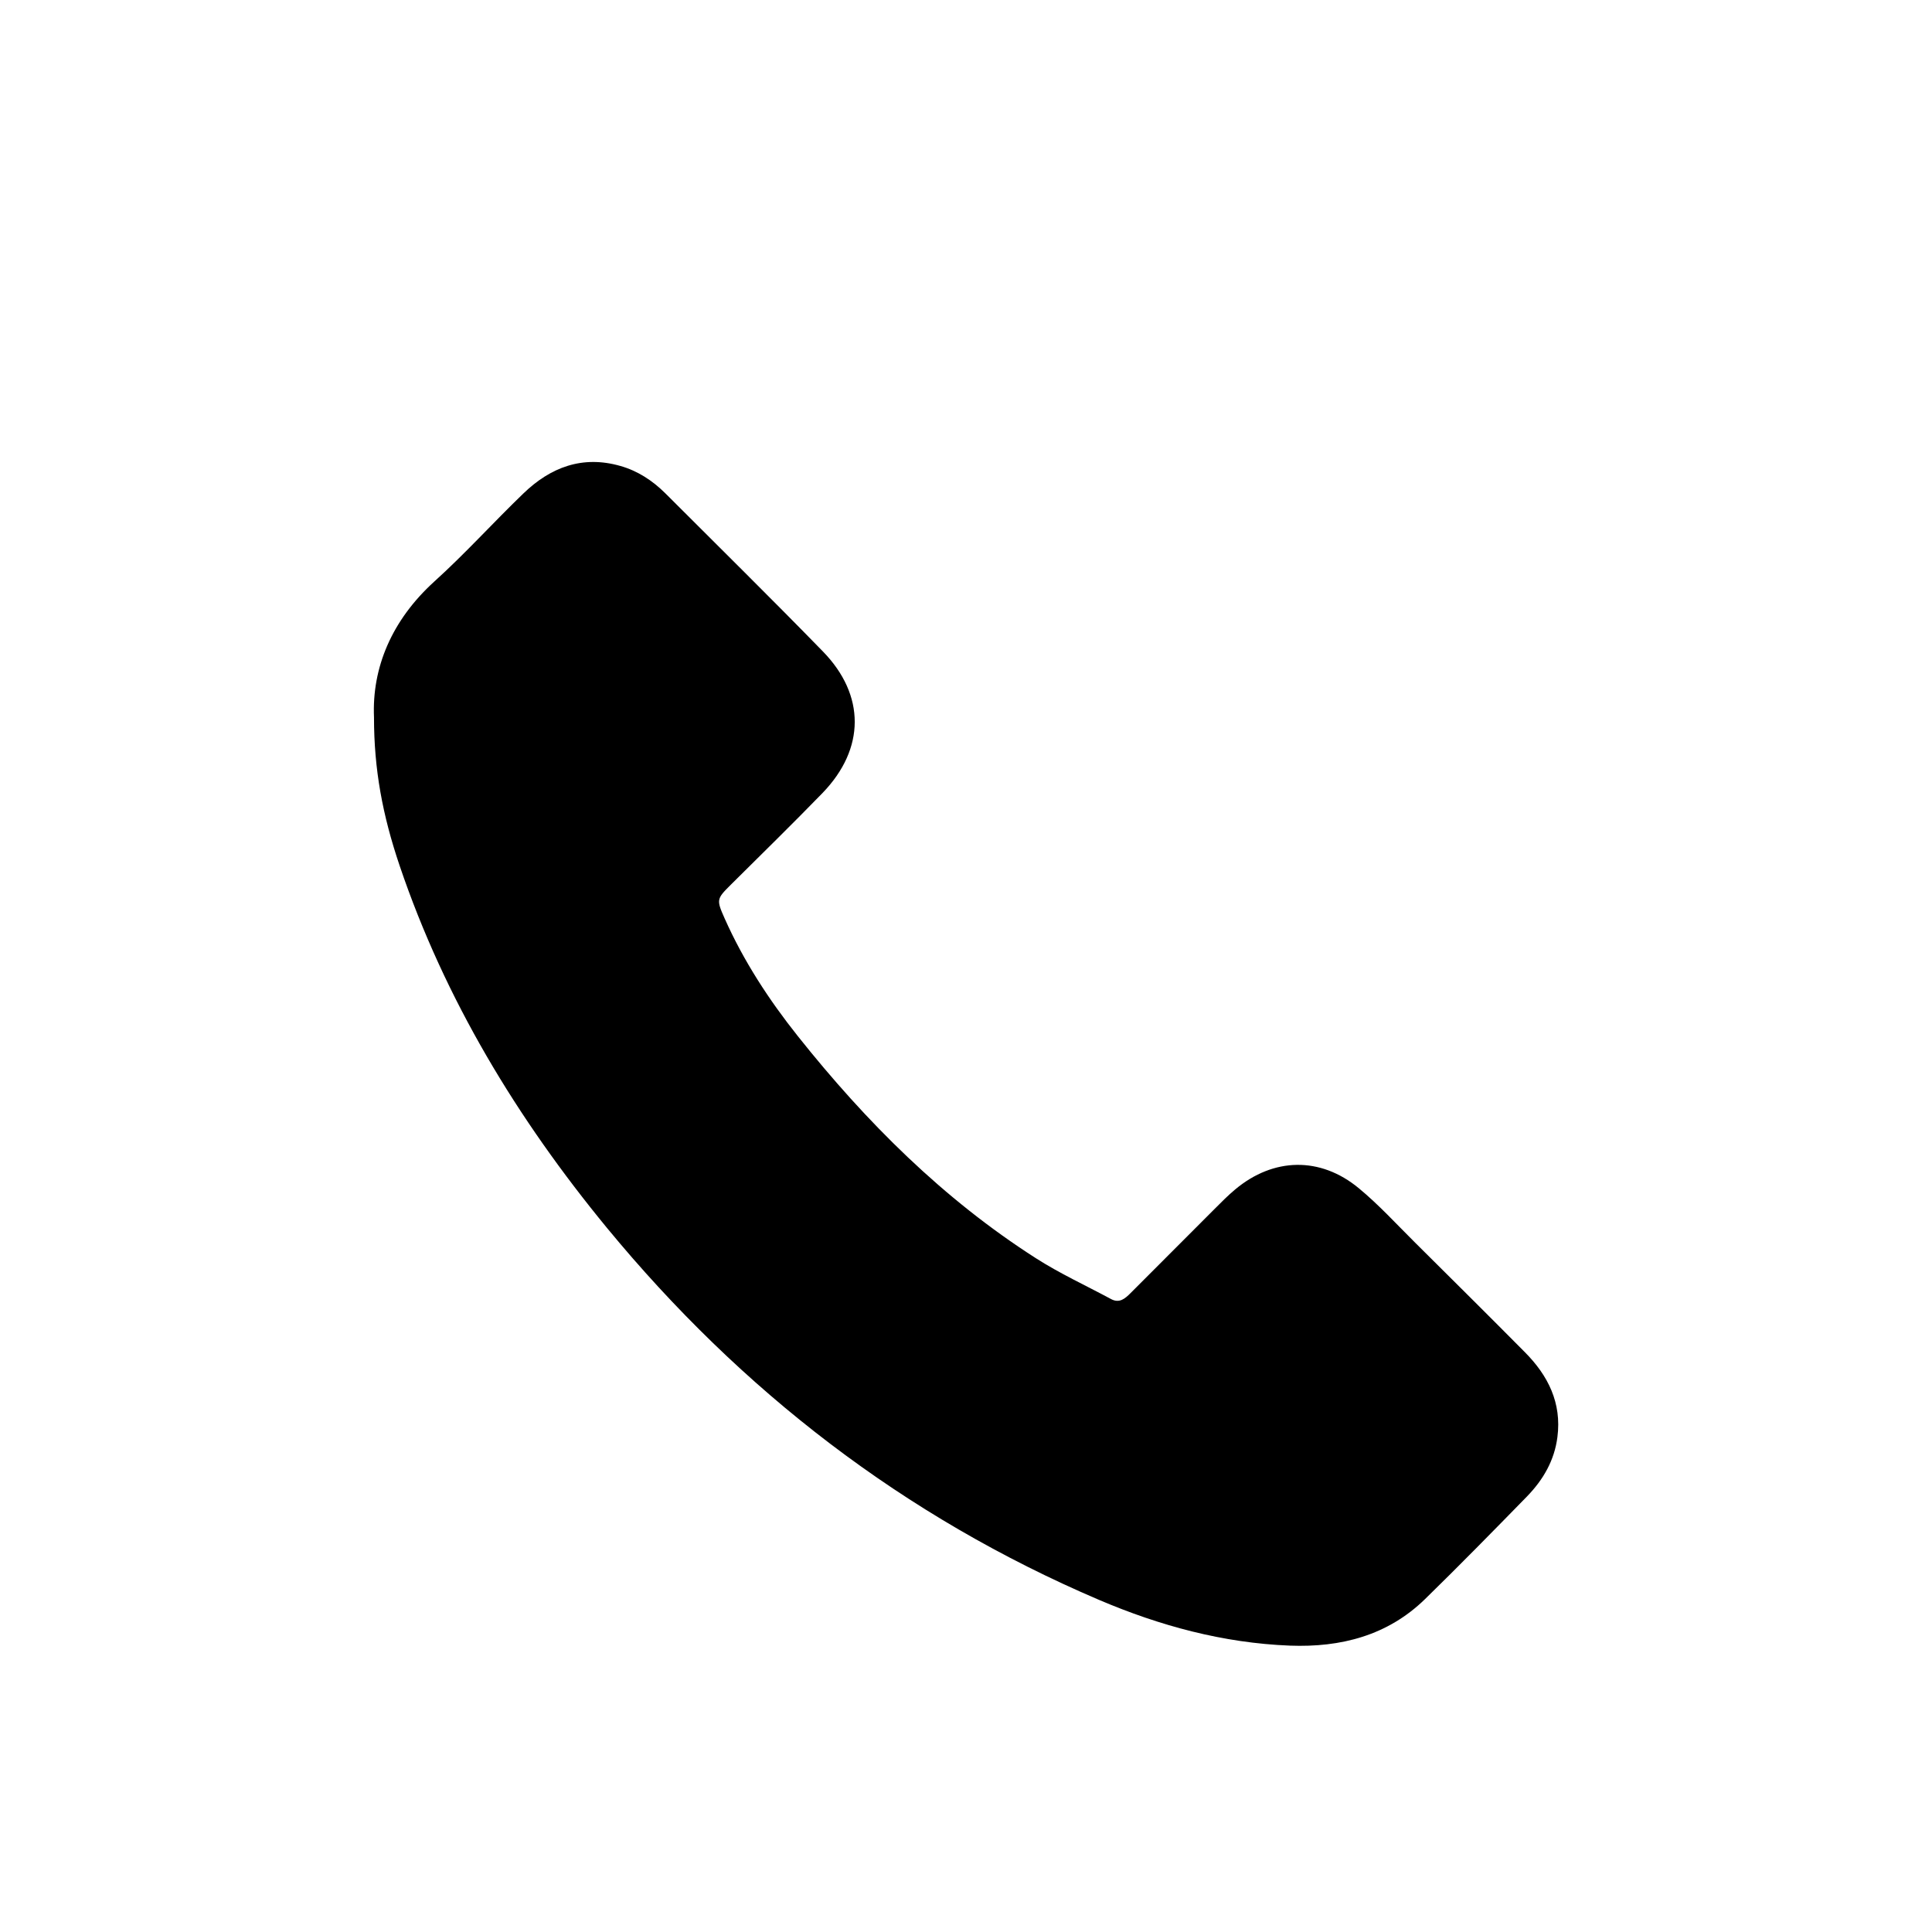
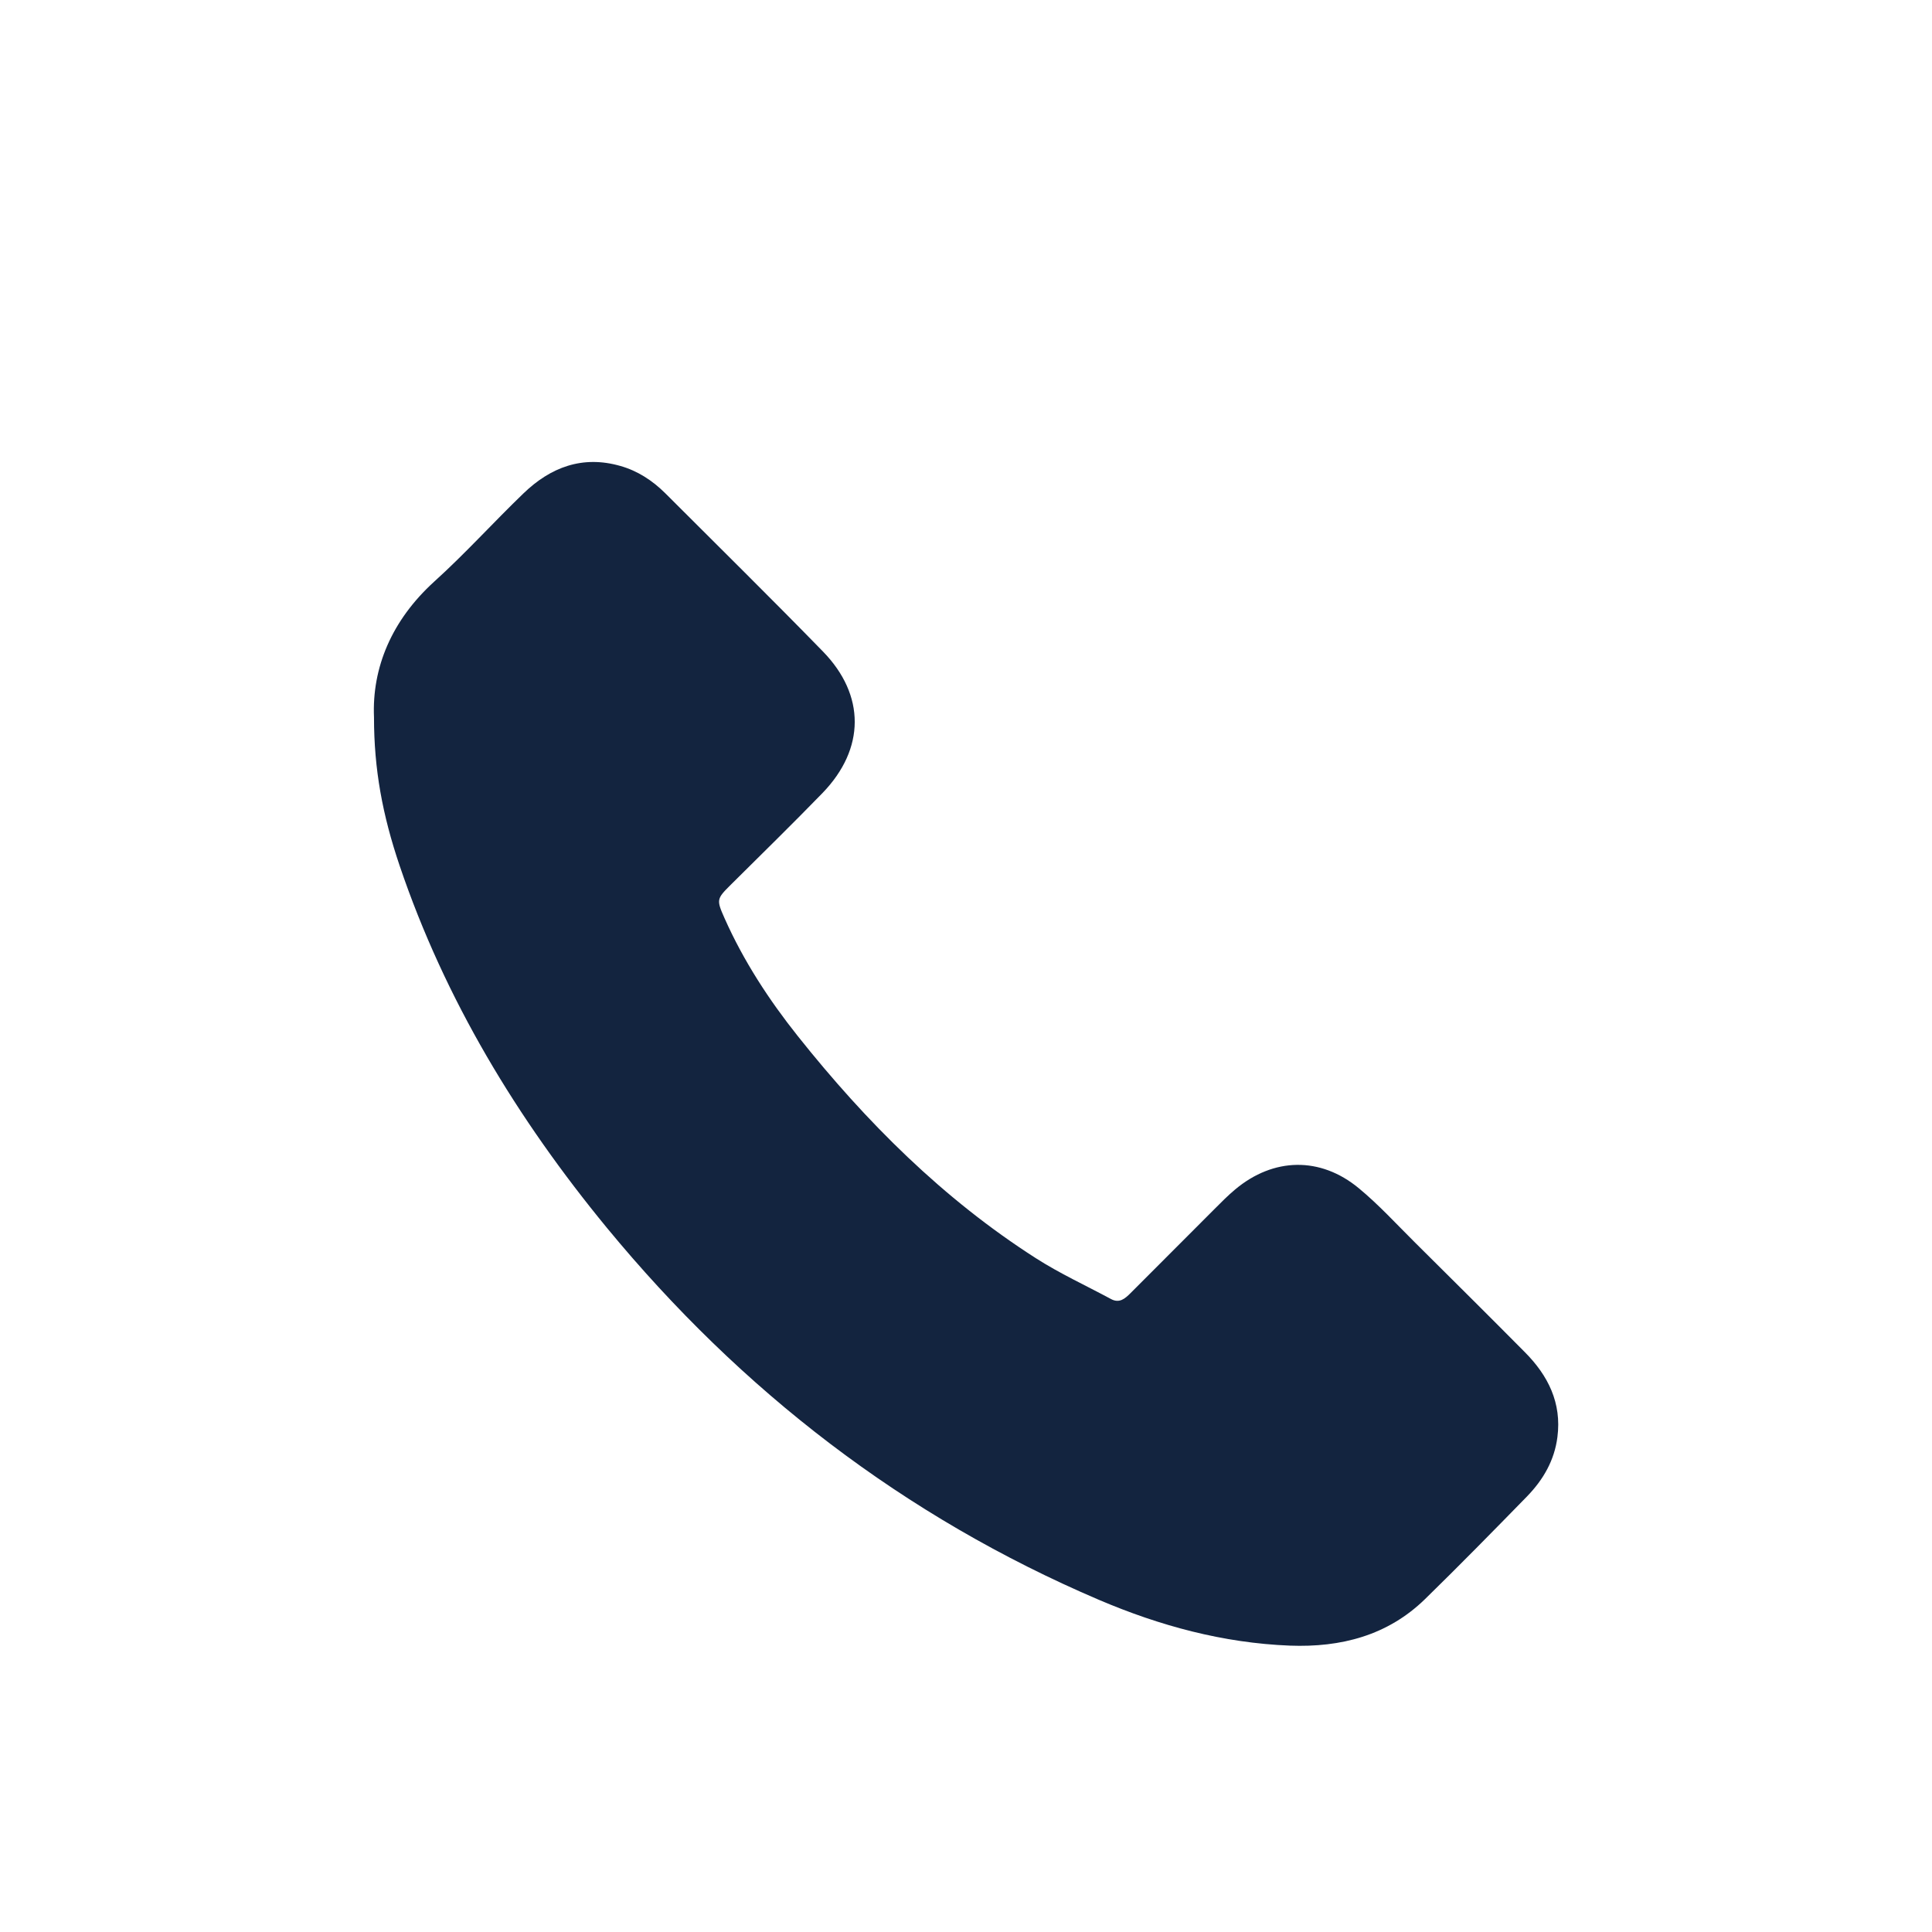
<svg xmlns="http://www.w3.org/2000/svg" version="1.1" viewBox="-5.0 -10.0 110.0 110.0">
-   <path d="m41.84 35.141c2.422-2.512 2.441-5.559 0.012-8.051-2.961-3.039-5.988-6.019-8.988-9.02-0.719-0.711-1.559-1.262-2.539-1.539-2.16-0.621-3.981 0.07-5.531 1.57-1.711 1.648-3.309 3.422-5.07 5.012-2.43 2.211-3.551 4.91-3.43 7.731 0 2.949 0.48 5.551 1.461 8.449 2.59 7.641 6.691 14.398 11.789 20.602 7.648 9.289 16.922 16.449 28.02 21.191 3.469 1.48 7.078 2.461 10.879 2.609 2.898 0.109 5.559-0.57 7.691-2.648 1.969-1.922 3.898-3.891 5.82-5.859 0.91-0.941 1.551-2.039 1.719-3.371 0.25-1.941-0.531-3.5-1.852-4.828-2.07-2.09-4.16-4.16-6.25-6.238-1.059-1.051-2.07-2.16-3.211-3.102-2.191-1.809-4.852-1.75-7.031 0.07-0.422 0.352-0.801 0.738-1.191 1.129-1.59 1.59-3.172 3.18-4.762 4.769-0.32 0.32-0.641 0.609-1.129 0.34-1.43-0.77-2.91-1.449-4.269-2.32-5.281-3.379-9.66-7.75-13.551-12.641-1.648-2.07-3.09-4.281-4.172-6.711-0.469-1.059-0.461-1.102 0.352-1.91 1.75-1.738 3.519-3.469 5.238-5.238z" />
+   <path fill="#13243F" d="m41.84 35.141c2.422-2.512 2.441-5.559 0.012-8.051-2.961-3.039-5.988-6.019-8.988-9.02-0.719-0.711-1.559-1.262-2.539-1.539-2.16-0.621-3.981 0.07-5.531 1.57-1.711 1.648-3.309 3.422-5.07 5.012-2.43 2.211-3.551 4.91-3.43 7.731 0 2.949 0.48 5.551 1.461 8.449 2.59 7.641 6.691 14.398 11.789 20.602 7.648 9.289 16.922 16.449 28.02 21.191 3.469 1.48 7.078 2.461 10.879 2.609 2.898 0.109 5.559-0.57 7.691-2.648 1.969-1.922 3.898-3.891 5.82-5.859 0.91-0.941 1.551-2.039 1.719-3.371 0.25-1.941-0.531-3.5-1.852-4.828-2.07-2.09-4.16-4.16-6.25-6.238-1.059-1.051-2.07-2.16-3.211-3.102-2.191-1.809-4.852-1.75-7.031 0.07-0.422 0.352-0.801 0.738-1.191 1.129-1.59 1.59-3.172 3.18-4.762 4.769-0.32 0.32-0.641 0.609-1.129 0.34-1.43-0.77-2.91-1.449-4.269-2.32-5.281-3.379-9.66-7.75-13.551-12.641-1.648-2.07-3.09-4.281-4.172-6.711-0.469-1.059-0.461-1.102 0.352-1.91 1.75-1.738 3.519-3.469 5.238-5.238z" />
</svg>
